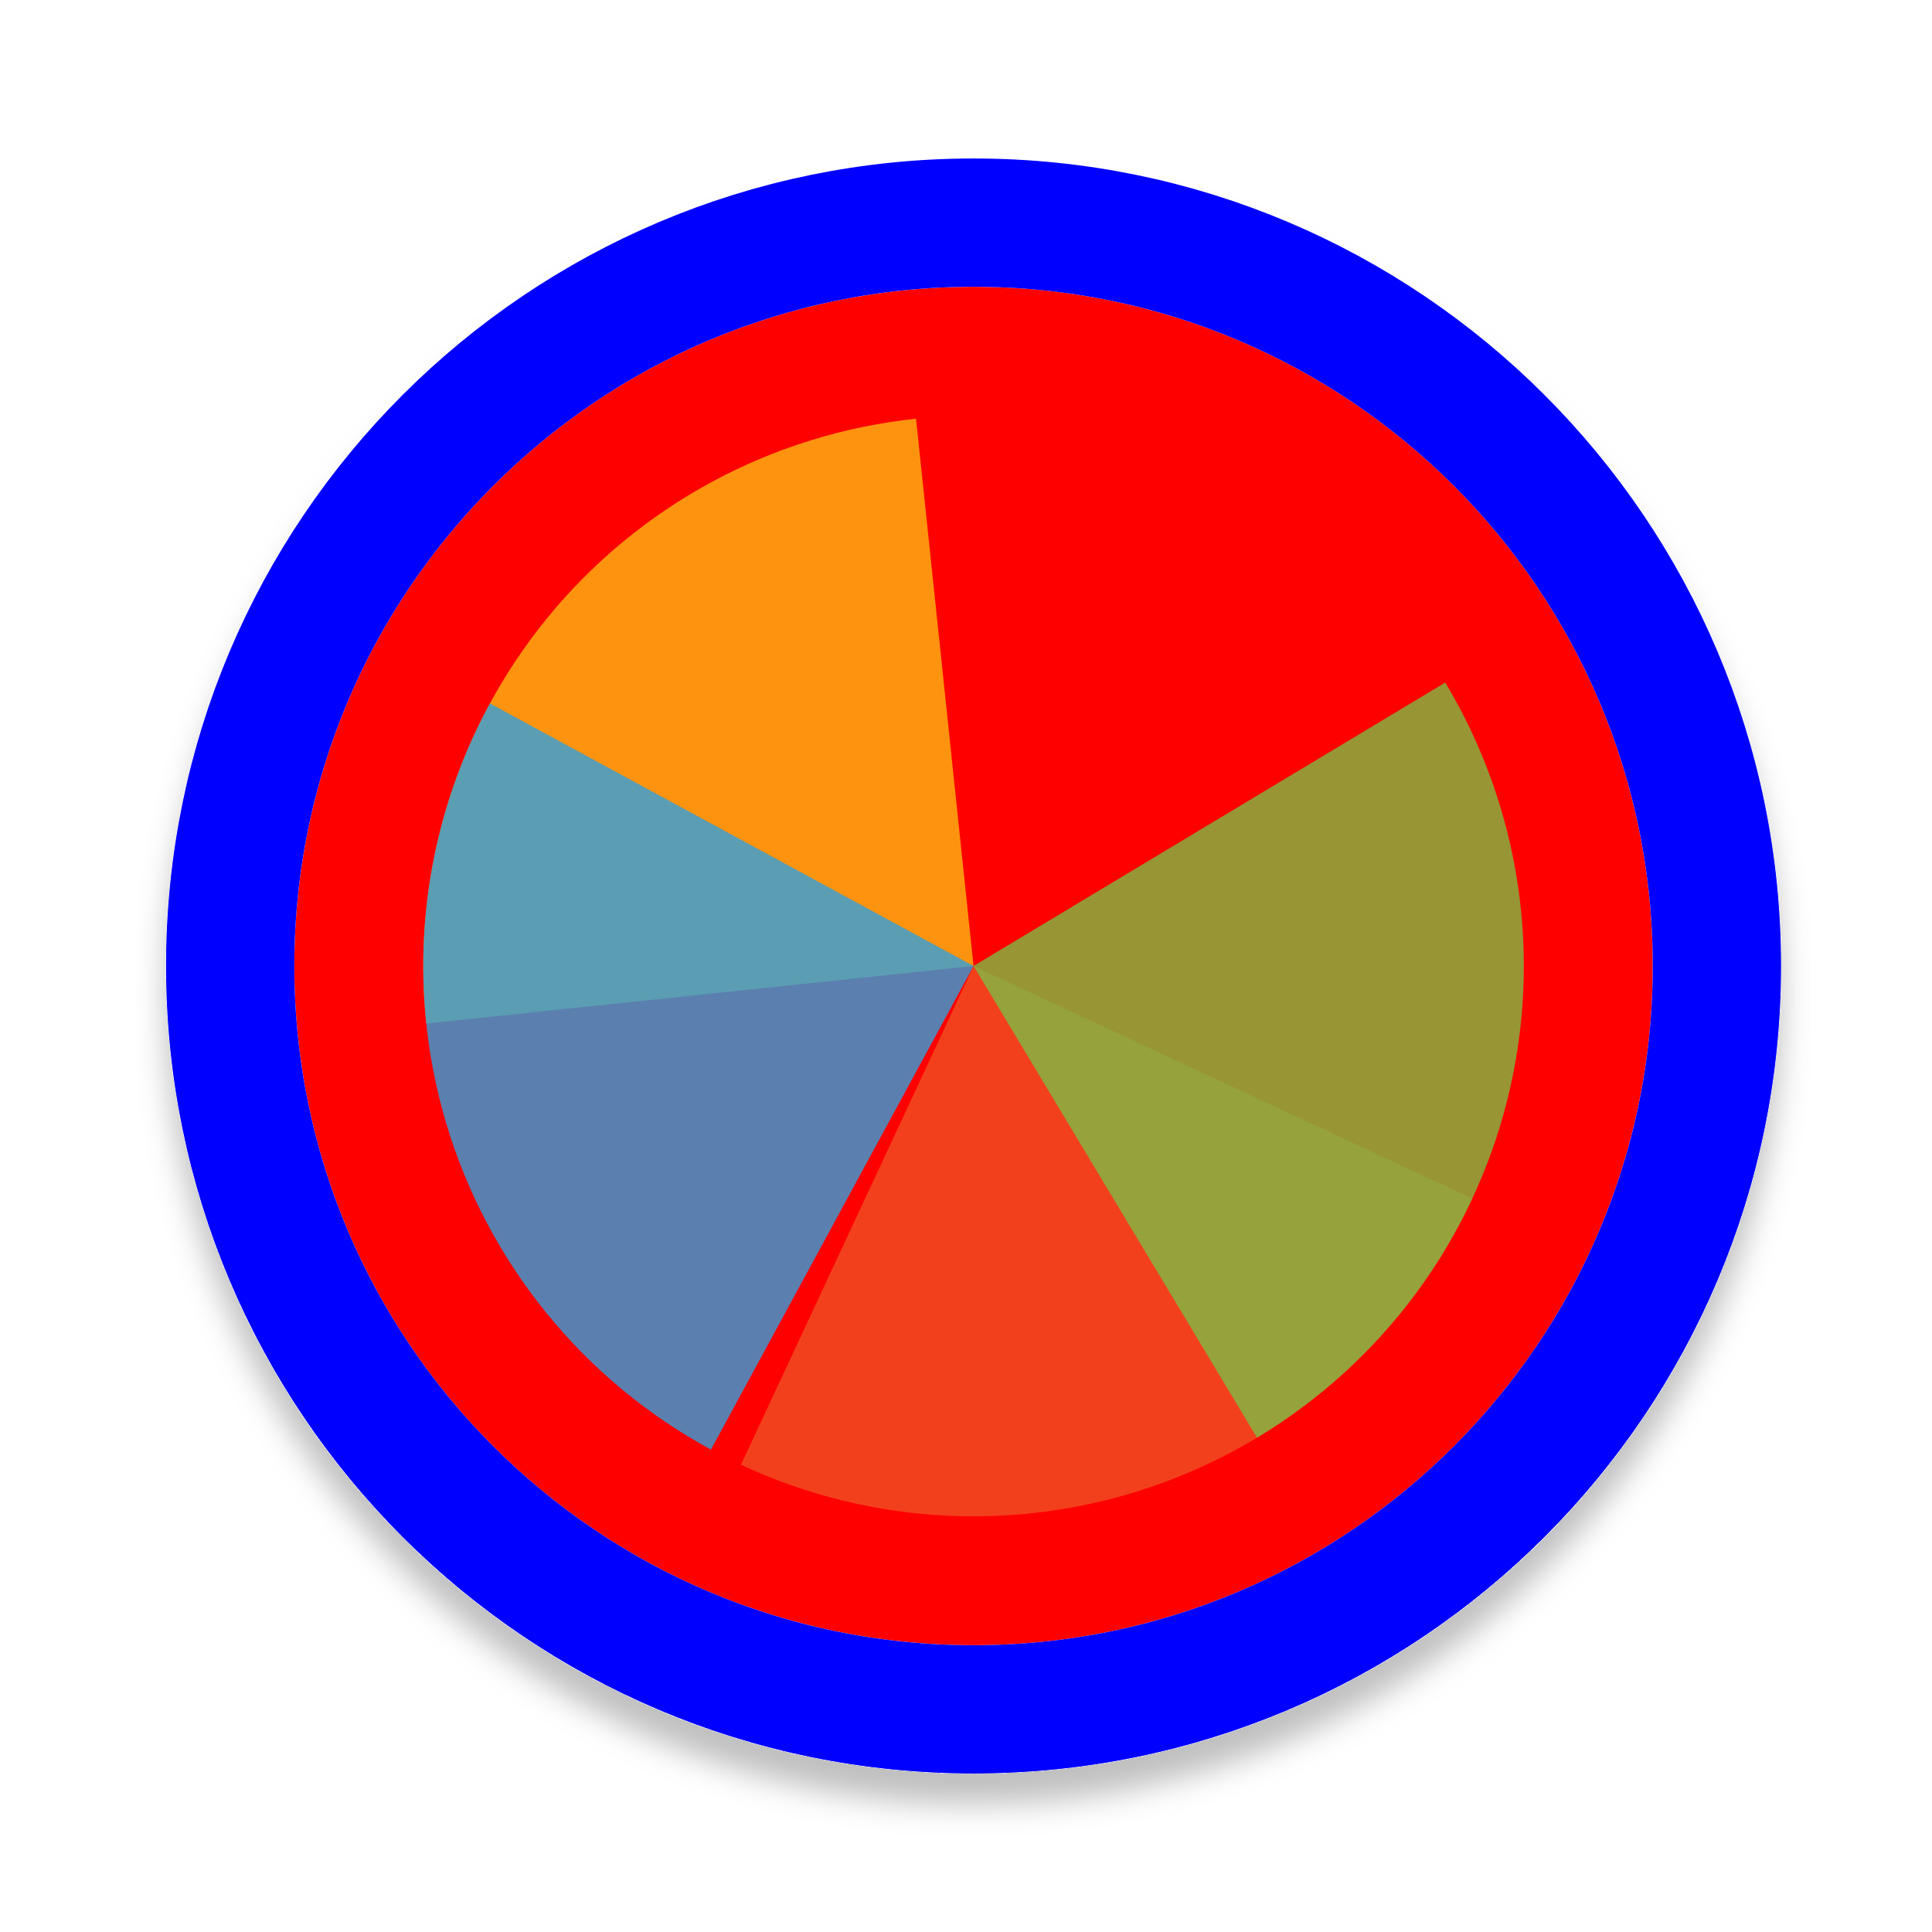
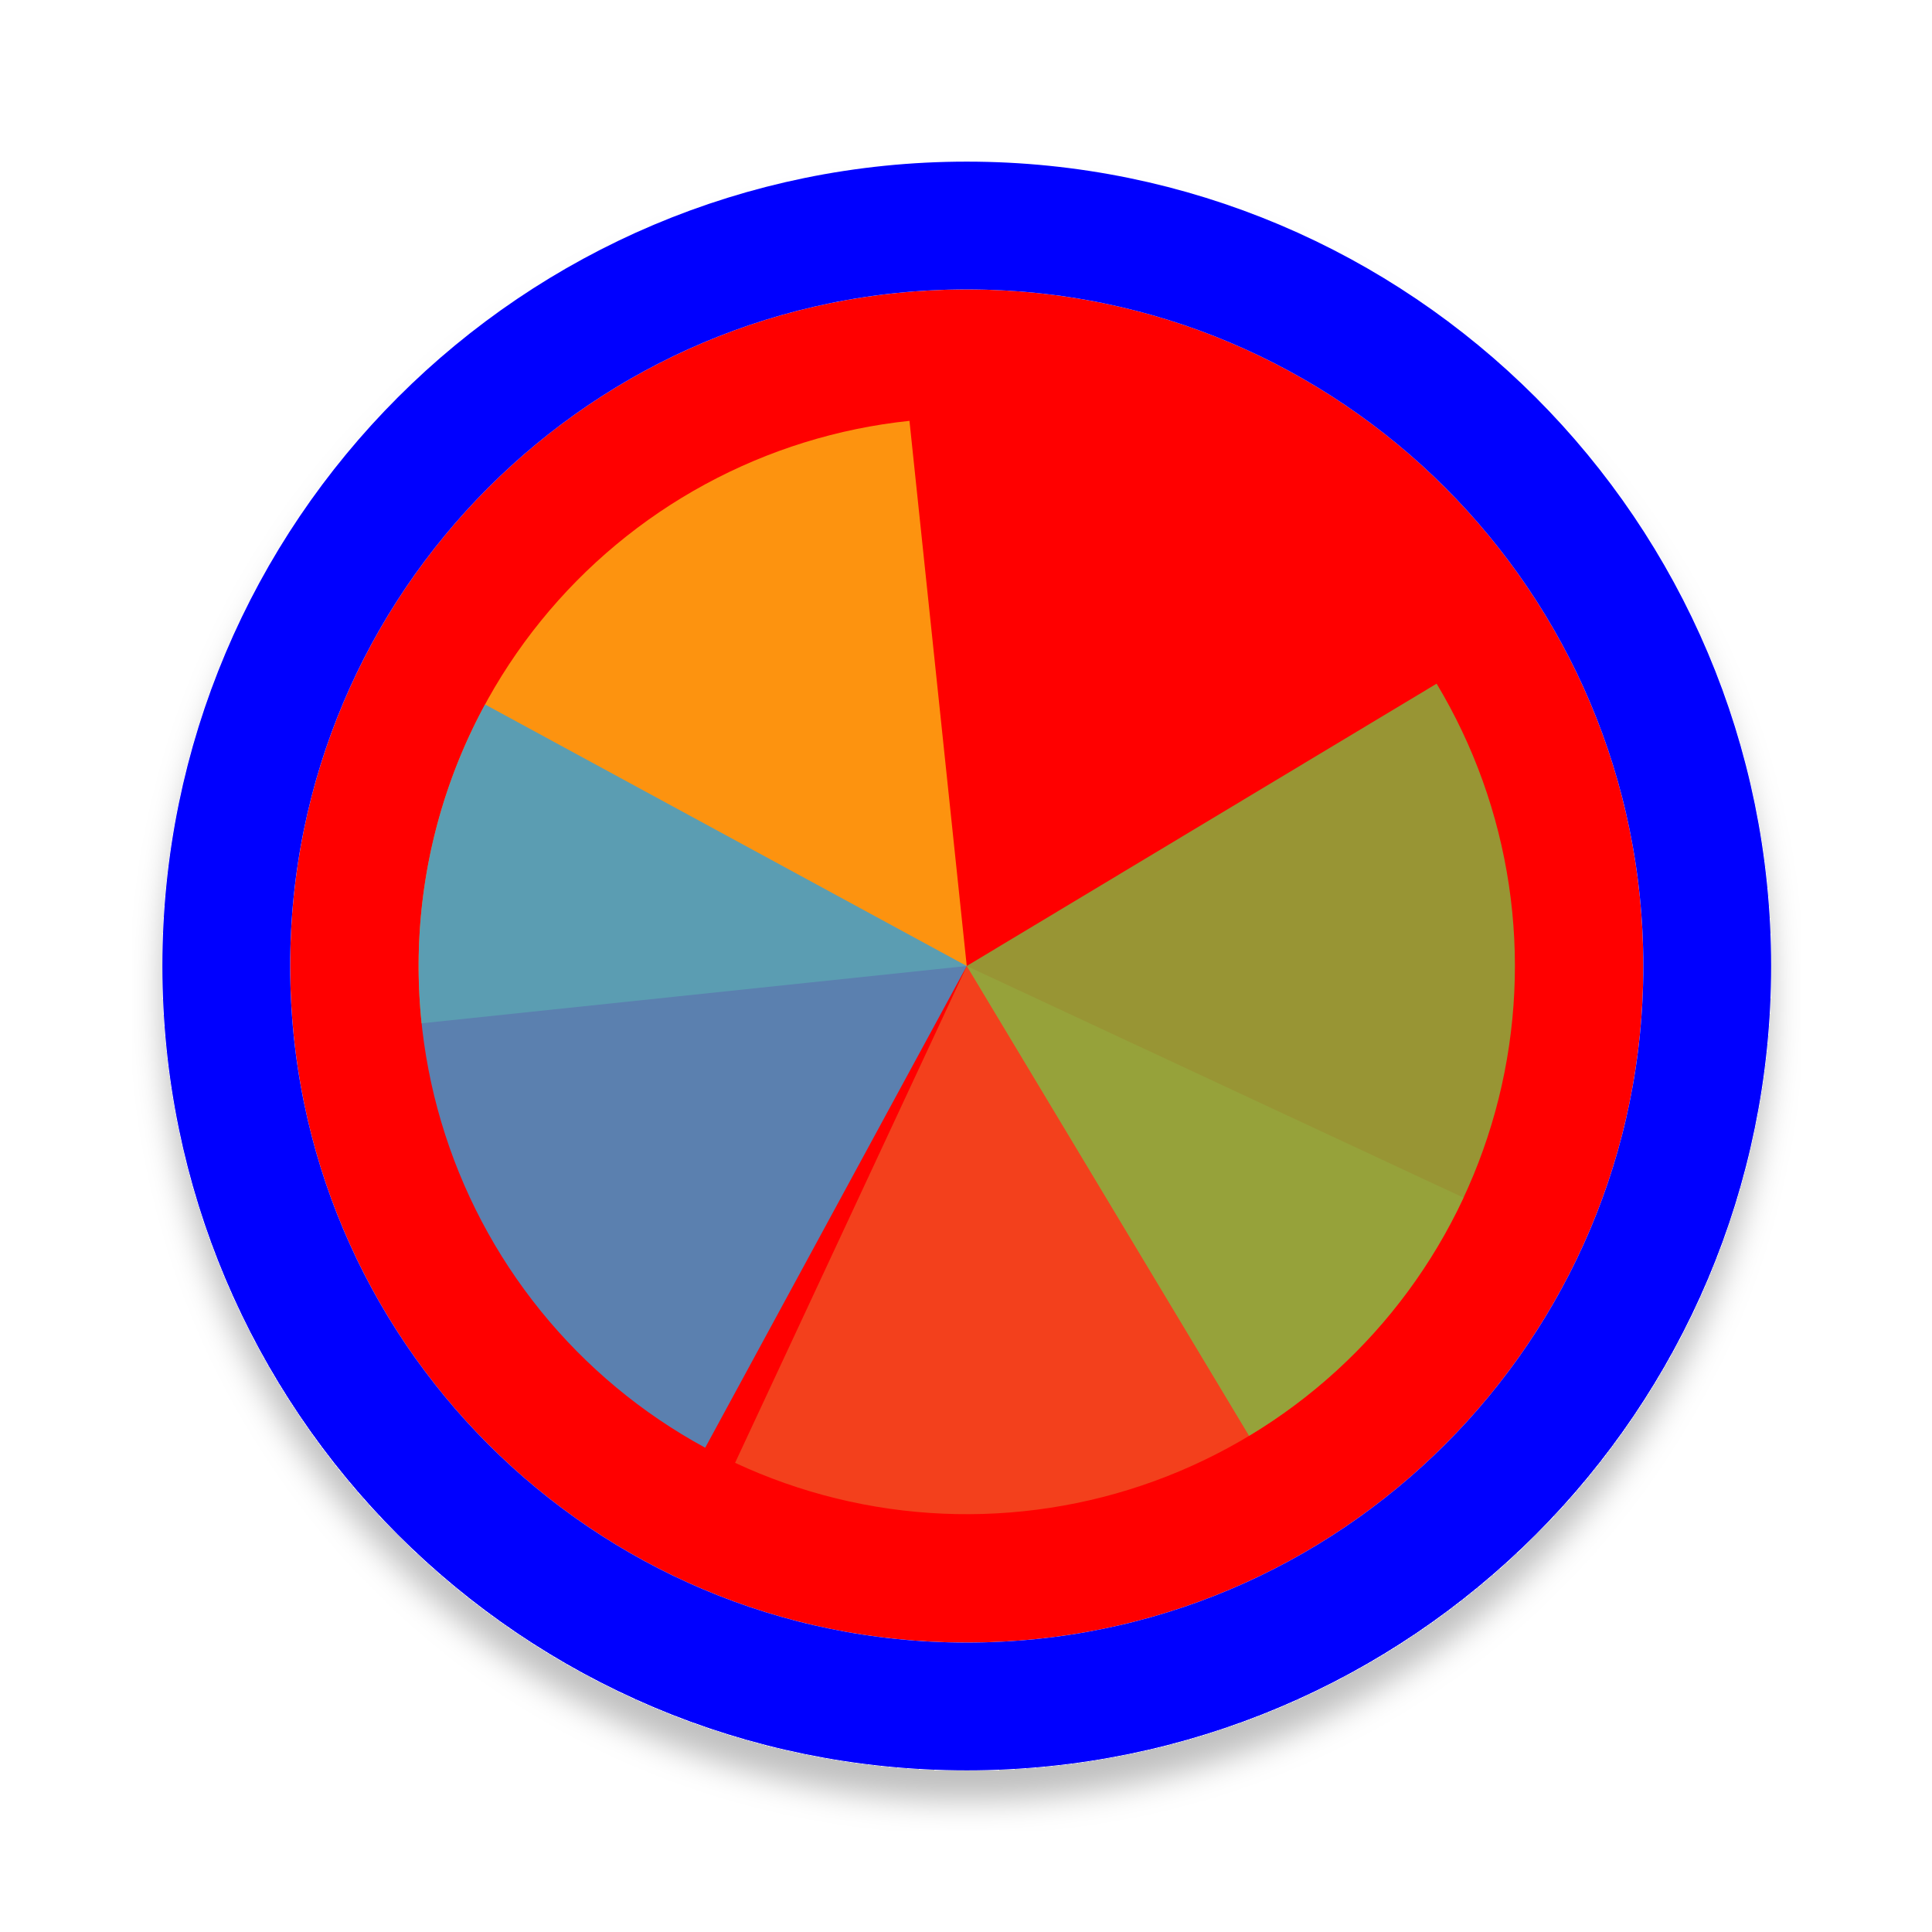
- <svg xmlns="http://www.w3.org/2000/svg" width="256" height="256" viewBox="0 0 256 256" fill="none">
+ <svg xmlns="http://www.w3.org/2000/svg" width="256" height="256" viewBox="0 0 257 256" fill="none">
  <g filter="url(#filter0_d_3519_2546)">
-     <path d="M219 128C219 177.706 178.706 218 129 218C79.294 218 39 177.706 39 128C39 78.294 79.294 38 129 38C178.706 38 219 78.294 219 128Z" fill="#FF0000" />
-     <path d="M129 226.5C183.4 226.5 227.5 182.4 227.5 128C227.5 73.6 183.4 29.5 129 29.5C74.6 29.5 30.5 73.6 30.5 128C30.5 182.4 74.6 226.5 129 226.5Z" stroke="#0000FF" stroke-width="17" />
+     <path d="M218.6 128C218.6 177.706 178.306 218 128.6 218C78.894 218 38.6 177.706 38.6 128C38.6 78.294 78.894 38 128.6 38C178.306 38 218.6 78.294 218.6 128Z" fill="#FF0000" />
+     <path d="M128.6 226.5C183 226.5 227.1 182.4 227.1 128C227.1 73.6 183 29.5 128.6 29.5C74.2 29.5 30.1 73.6 30.1 128C30.1 182.4 74.2 226.5 128.6 226.5Z" stroke="#0000FF" stroke-width="17" />
  </g>
-   <path d="M195.086 158.817L129.002 128.001L98.183 194.089C106.861 198.136 116.252 200.435 125.818 200.852C135.385 201.27 144.94 199.8 153.938 196.525C162.936 193.25 171.201 188.235 178.261 181.766C185.321 175.296 191.038 167.5 195.085 158.822L195.086 158.817Z" fill="#F05024" fill-opacity="0.8" />
-   <path d="M121.379 55.481L129 128L56.482 135.622C55.481 126.099 56.366 116.471 59.086 107.29C61.805 98.109 66.307 89.553 72.333 82.111C78.359 74.669 85.792 68.488 94.208 63.919C102.623 59.35 111.856 56.483 121.379 55.482L121.379 55.481Z" fill="#FCB813" fill-opacity="0.8" />
-   <path d="M191.503 90.444L129 127.998L166.555 190.501C174.763 185.57 181.919 179.07 187.615 171.372C193.311 163.675 197.435 154.931 199.752 145.64C202.068 136.348 202.532 126.692 201.117 117.221C199.701 107.751 196.435 98.652 191.503 90.444Z" fill="#7EBA41" fill-opacity="0.8" />
-   <path d="M64.919 93.207L129 128L94.207 192.08C85.791 187.511 78.359 181.33 72.333 173.888C66.307 166.446 61.805 157.891 59.086 148.709C56.366 139.528 55.481 129.901 56.483 120.378C57.483 110.855 60.35 101.622 64.919 93.207Z" fill="#32A0DA" fill-opacity="0.8" />
+   <path d="M194.686 158.817L128.602 128.001L97.783 194.089C106.461 198.136 115.852 200.435 125.418 200.852C134.985 201.27 144.54 199.8 153.538 196.525C162.536 193.25 170.801 188.235 177.861 181.766C184.921 175.296 190.638 167.5 194.685 158.822L194.686 158.817Z" fill="#F05024" fill-opacity="0.8" />
+   <path d="M120.979 55.481L128.6 128L56.082 135.622C55.081 126.099 55.966 116.471 58.686 107.29C61.405 98.109 65.907 89.553 71.933 82.111C77.959 74.669 85.392 68.488 93.808 63.919C102.223 59.35 111.456 56.483 120.979 55.482L120.979 55.481Z" fill="#FCB813" fill-opacity="0.8" />
+   <path d="M191.103 90.444L128.6 127.998L166.155 190.501C174.363 185.57 181.519 179.07 187.215 171.372C192.911 163.675 197.035 154.931 199.352 145.64C201.668 136.348 202.132 126.692 200.717 117.221C199.301 107.751 196.035 98.652 191.103 90.444Z" fill="#7EBA41" fill-opacity="0.8" />
+   <path d="M64.519 93.207L128.6 128L93.807 192.08C85.392 187.511 77.959 181.33 71.933 173.888C65.907 166.446 61.405 157.891 58.686 148.709C55.966 139.528 55.082 129.901 56.083 120.378C57.084 110.855 59.95 101.622 64.519 93.207Z" fill="#32A0DA" fill-opacity="0.8" />
  <defs>
-     <filter id="filter0_d_3519_2546" x="18" y="21" width="222" height="222" filterUnits="userSpaceOnUse" color-interpolation-filters="sRGB">
+     <filter id="filter0_d_3519_2546" x="17.6" y="21" width="222" height="222" filterUnits="userSpaceOnUse" color-interpolation-filters="sRGB">
      <feFlood flood-opacity="0" result="BackgroundImageFix" />
      <feColorMatrix in="SourceAlpha" type="matrix" values="0 0 0 0 0 0 0 0 0 0 0 0 0 0 0 0 0 0 127 0" result="hardAlpha" />
      <feOffset dy="4" />
      <feGaussianBlur stdDeviation="2" />
      <feComposite in2="hardAlpha" operator="out" />
      <feColorMatrix type="matrix" values="0 0 0 0 0 0 0 0 0 0 0 0 0 0 0 0 0 0 0.25 0" />
      <feBlend mode="normal" in2="BackgroundImageFix" result="effect1_dropShadow_3519_2546" />
      <feBlend mode="normal" in="SourceGraphic" in2="effect1_dropShadow_3519_2546" result="shape" />
    </filter>
  </defs>
</svg>
